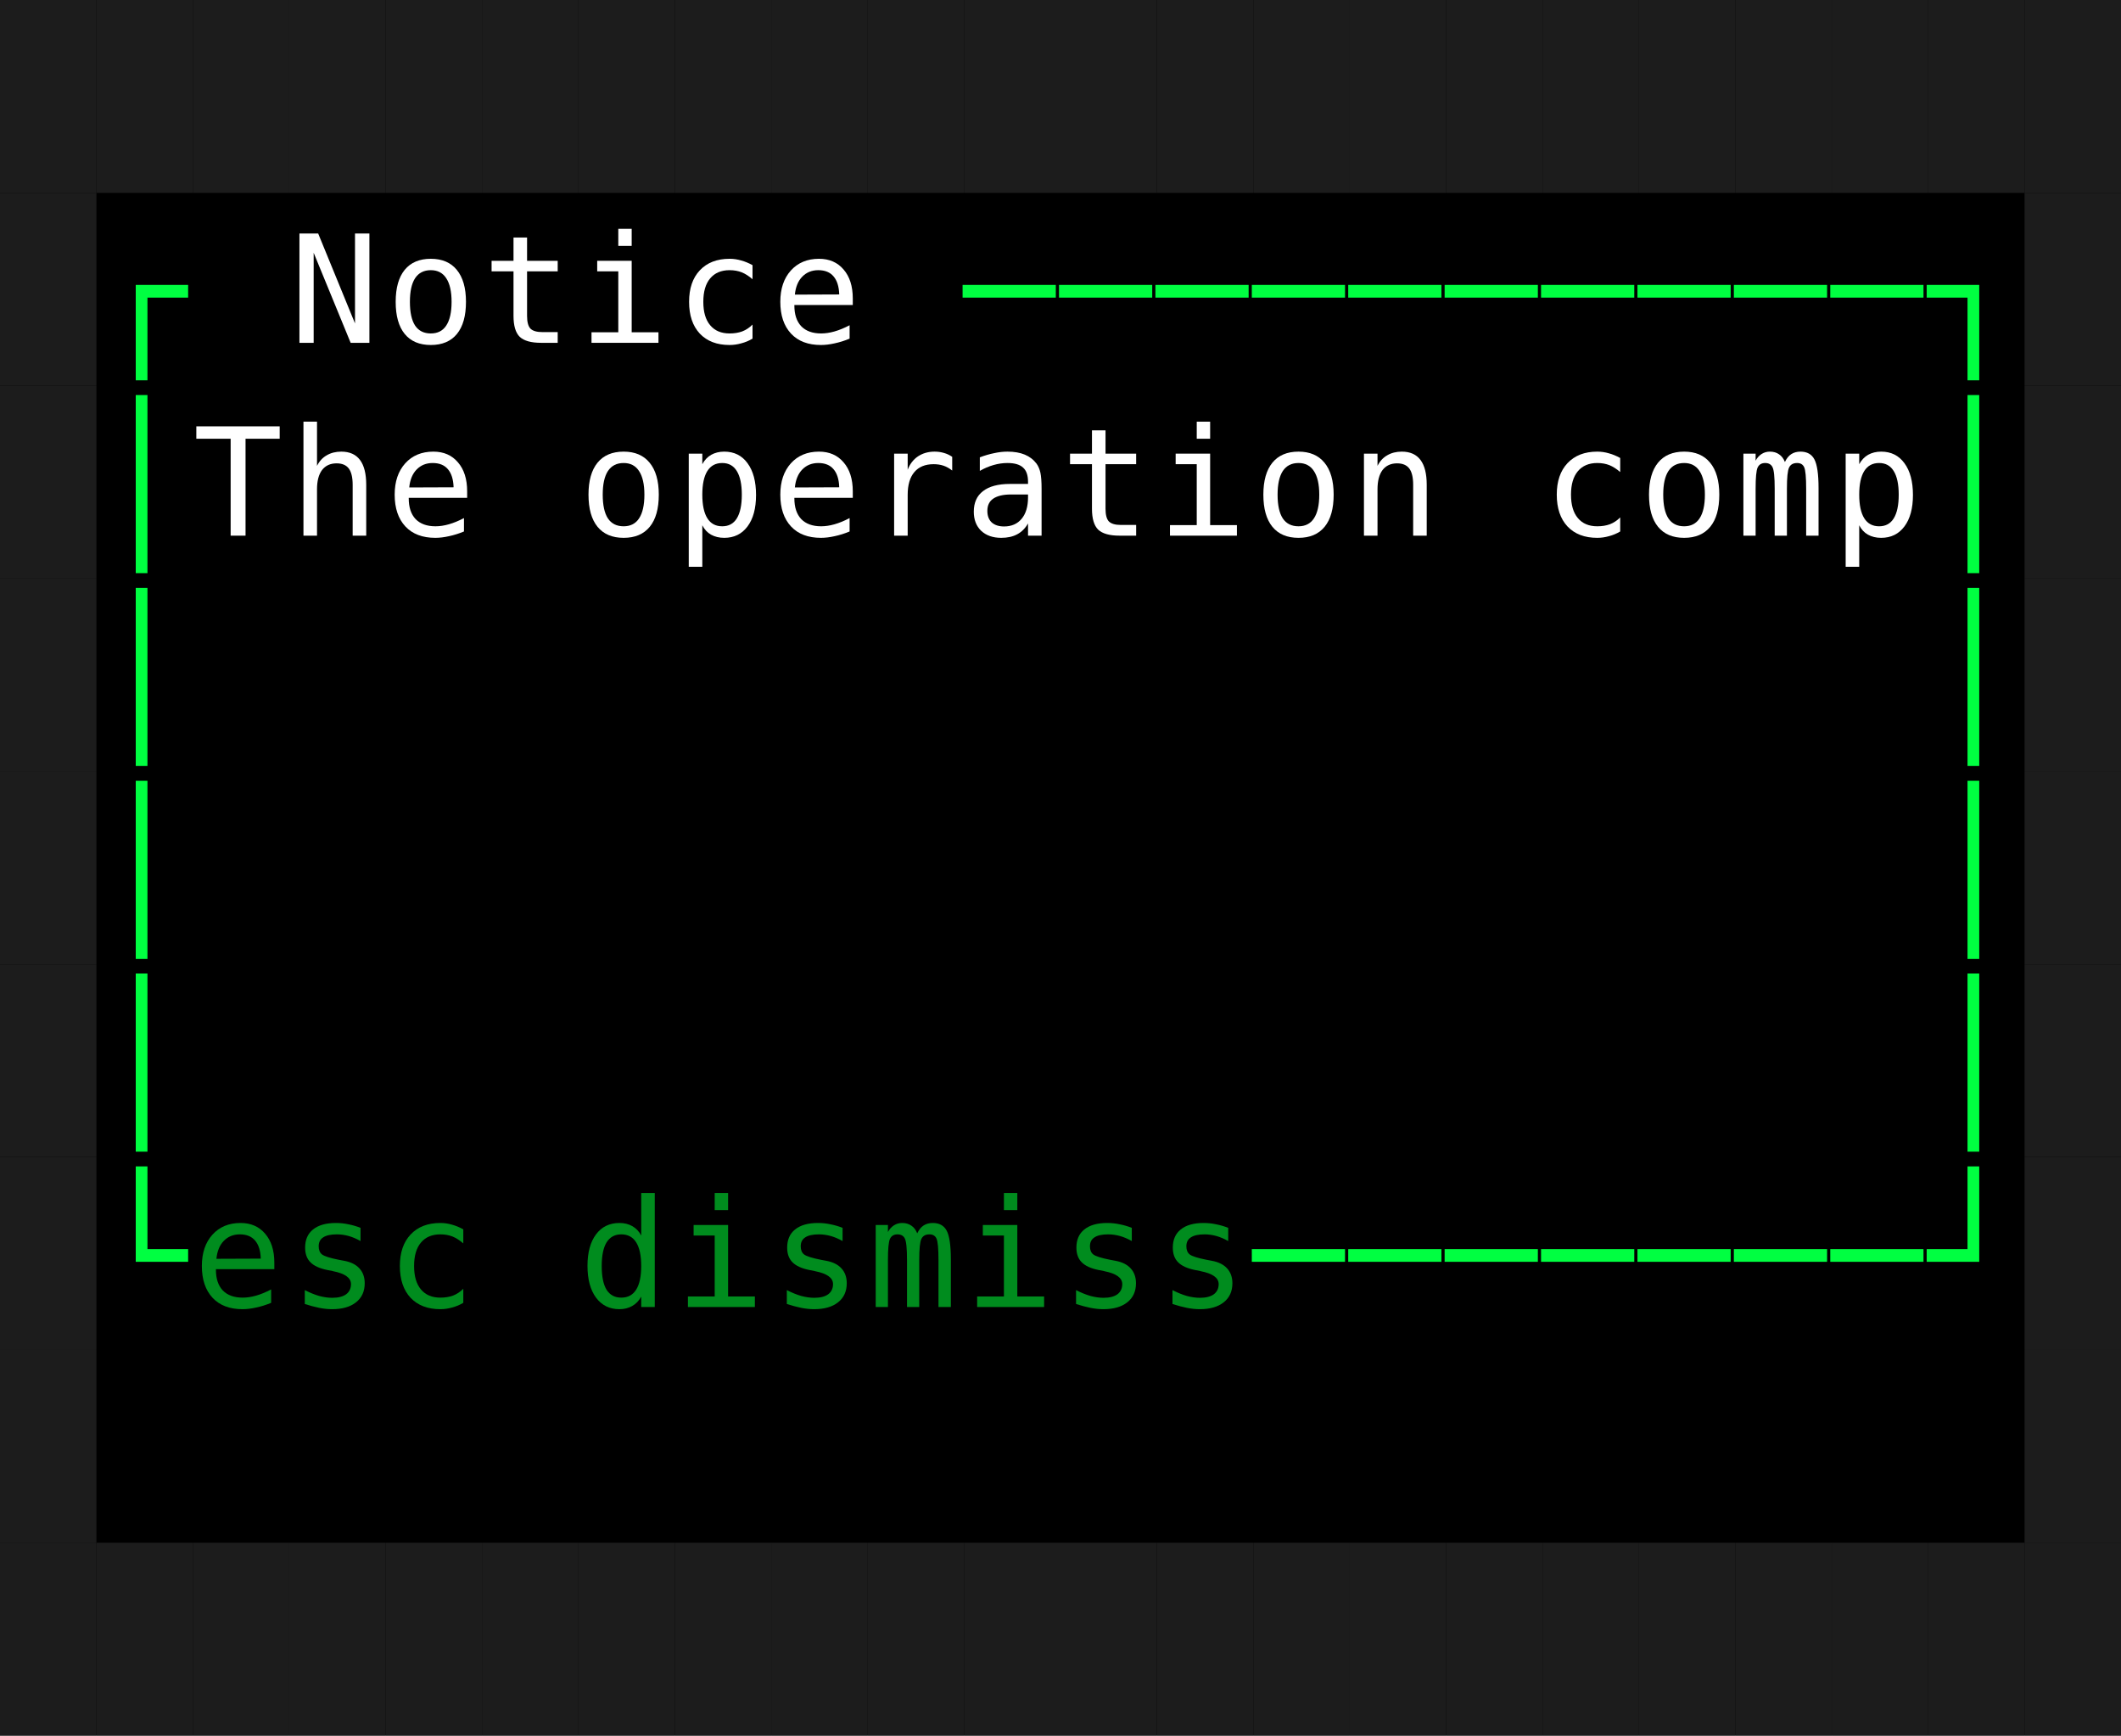
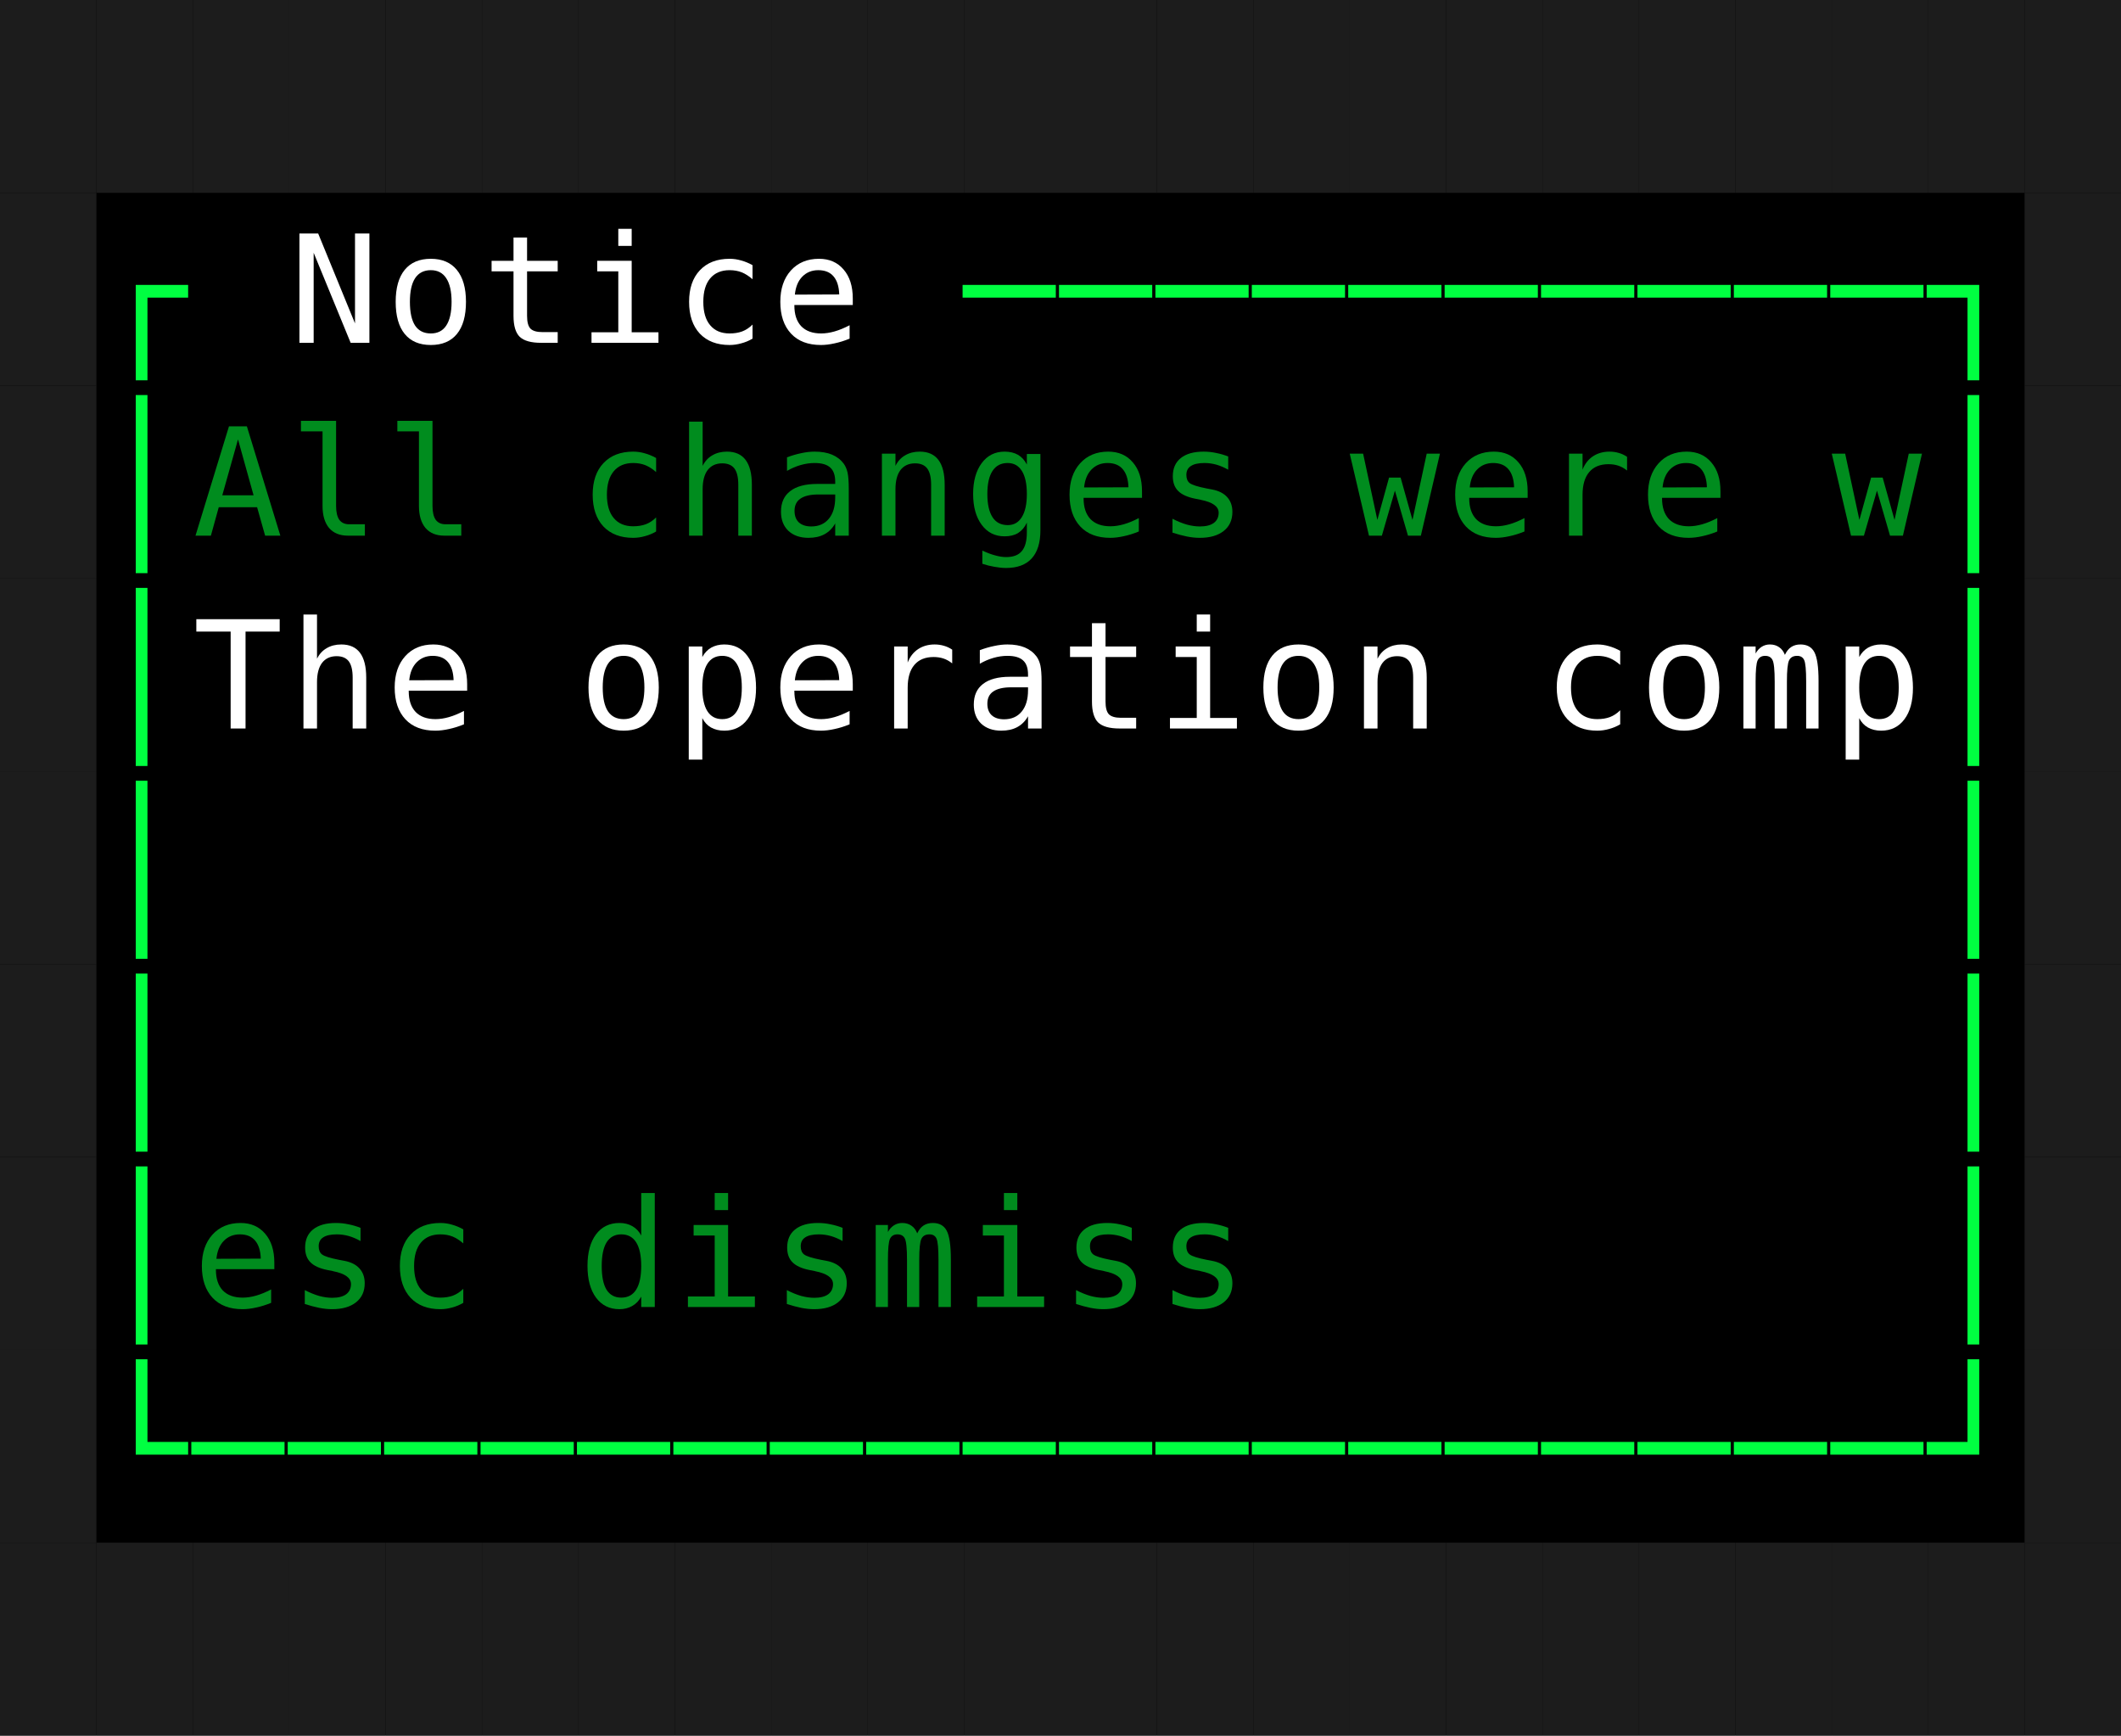
<svg xmlns="http://www.w3.org/2000/svg" width="198" height="162" viewBox="0 0 198 162" role="img" aria-label="Narrow dialog" style="background:#000000">
  <rect width="100%" height="100%" fill="#000000" />
  <g font-family="ui-monospace, SFMono-Regular, Menlo, Consolas, monospace" font-size="14">
    <rect x="0" y="0" width="9" height="18" fill="#1c1c1c" />
    <rect x="9" y="0" width="9" height="18" fill="#1c1c1c" />
    <rect x="18" y="0" width="9" height="18" fill="#1c1c1c" />
    <rect x="27" y="0" width="9" height="18" fill="#1c1c1c" />
    <rect x="36" y="0" width="9" height="18" fill="#1c1c1c" />
    <rect x="45" y="0" width="9" height="18" fill="#1c1c1c" />
    <rect x="54" y="0" width="9" height="18" fill="#1c1c1c" />
    <rect x="63" y="0" width="9" height="18" fill="#1c1c1c" />
    <rect x="72" y="0" width="9" height="18" fill="#1c1c1c" />
    <rect x="81" y="0" width="9" height="18" fill="#1c1c1c" />
    <rect x="90" y="0" width="9" height="18" fill="#1c1c1c" />
    <rect x="99" y="0" width="9" height="18" fill="#1c1c1c" />
    <rect x="108" y="0" width="9" height="18" fill="#1c1c1c" />
    <rect x="117" y="0" width="9" height="18" fill="#1c1c1c" />
    <rect x="126" y="0" width="9" height="18" fill="#1c1c1c" />
    <rect x="135" y="0" width="9" height="18" fill="#1c1c1c" />
    <rect x="144" y="0" width="9" height="18" fill="#1c1c1c" />
    <rect x="153" y="0" width="9" height="18" fill="#1c1c1c" />
    <rect x="162" y="0" width="9" height="18" fill="#1c1c1c" />
    <rect x="171" y="0" width="9" height="18" fill="#1c1c1c" />
    <rect x="180" y="0" width="9" height="18" fill="#1c1c1c" />
    <rect x="189" y="0" width="9" height="18" fill="#1c1c1c" />
    <rect x="0" y="18" width="9" height="18" fill="#1c1c1c" />
    <text x="9" y="32" fill="#00ff41">┌</text>
    <text x="27" y="32" fill="#ffffff">N</text>
    <text x="36" y="32" fill="#ffffff">o</text>
    <text x="45" y="32" fill="#ffffff">t</text>
    <text x="54" y="32" fill="#ffffff">i</text>
    <text x="63" y="32" fill="#ffffff">c</text>
    <text x="72" y="32" fill="#ffffff">e</text>
    <text x="90" y="32" fill="#00ff41">─</text>
    <text x="99" y="32" fill="#00ff41">─</text>
    <text x="108" y="32" fill="#00ff41">─</text>
    <text x="117" y="32" fill="#00ff41">─</text>
    <text x="126" y="32" fill="#00ff41">─</text>
    <text x="135" y="32" fill="#00ff41">─</text>
    <text x="144" y="32" fill="#00ff41">─</text>
    <text x="153" y="32" fill="#00ff41">─</text>
    <text x="162" y="32" fill="#00ff41">─</text>
    <text x="171" y="32" fill="#00ff41">─</text>
    <text x="180" y="32" fill="#00ff41">┐</text>
    <rect x="189" y="18" width="9" height="18" fill="#1c1c1c" />
    <rect x="0" y="36" width="9" height="18" fill="#1c1c1c" />
    <text x="9" y="50" fill="#00ff41">│</text>
-     <text x="18" y="50" fill="#ffffff">T</text>
-     <text x="27" y="50" fill="#ffffff">h</text>
-     <text x="36" y="50" fill="#ffffff">e</text>
-     <text x="54" y="50" fill="#ffffff">o</text>
-     <text x="63" y="50" fill="#ffffff">p</text>
-     <text x="72" y="50" fill="#ffffff">e</text>
-     <text x="81" y="50" fill="#ffffff">r</text>
-     <text x="90" y="50" fill="#ffffff">a</text>
-     <text x="99" y="50" fill="#ffffff">t</text>
-     <text x="108" y="50" fill="#ffffff">i</text>
-     <text x="117" y="50" fill="#ffffff">o</text>
-     <text x="126" y="50" fill="#ffffff">n</text>
-     <text x="144" y="50" fill="#ffffff">c</text>
-     <text x="153" y="50" fill="#ffffff">o</text>
-     <text x="162" y="50" fill="#ffffff">m</text>
-     <text x="171" y="50" fill="#ffffff">p</text>
+     <text x="18" y="50" fill="#008c1e">A</text>
+     <text x="27" y="50" fill="#008c1e">l</text>
+     <text x="36" y="50" fill="#008c1e">l</text>
+     <text x="54" y="50" fill="#008c1e">c</text>
+     <text x="63" y="50" fill="#008c1e">h</text>
+     <text x="72" y="50" fill="#008c1e">a</text>
+     <text x="81" y="50" fill="#008c1e">n</text>
+     <text x="90" y="50" fill="#008c1e">g</text>
+     <text x="99" y="50" fill="#008c1e">e</text>
+     <text x="108" y="50" fill="#008c1e">s</text>
+     <text x="126" y="50" fill="#008c1e">w</text>
+     <text x="135" y="50" fill="#008c1e">e</text>
+     <text x="144" y="50" fill="#008c1e">r</text>
+     <text x="153" y="50" fill="#008c1e">e</text>
+     <text x="171" y="50" fill="#008c1e">w</text>
    <text x="180" y="50" fill="#00ff41">│</text>
    <rect x="189" y="36" width="9" height="18" fill="#1c1c1c" />
    <rect x="0" y="54" width="9" height="18" fill="#1c1c1c" />
    <text x="9" y="68" fill="#00ff41">│</text>
+     <text x="18" y="68" fill="#ffffff">T</text>
+     <text x="27" y="68" fill="#ffffff">h</text>
+     <text x="36" y="68" fill="#ffffff">e</text>
+     <text x="54" y="68" fill="#ffffff">o</text>
+     <text x="63" y="68" fill="#ffffff">p</text>
+     <text x="72" y="68" fill="#ffffff">e</text>
+     <text x="81" y="68" fill="#ffffff">r</text>
+     <text x="90" y="68" fill="#ffffff">a</text>
+     <text x="99" y="68" fill="#ffffff">t</text>
+     <text x="108" y="68" fill="#ffffff">i</text>
+     <text x="117" y="68" fill="#ffffff">o</text>
+     <text x="126" y="68" fill="#ffffff">n</text>
+     <text x="144" y="68" fill="#ffffff">c</text>
+     <text x="153" y="68" fill="#ffffff">o</text>
+     <text x="162" y="68" fill="#ffffff">m</text>
+     <text x="171" y="68" fill="#ffffff">p</text>
    <text x="180" y="68" fill="#00ff41">│</text>
    <rect x="189" y="54" width="9" height="18" fill="#1c1c1c" />
    <rect x="0" y="72" width="9" height="18" fill="#1c1c1c" />
    <text x="9" y="86" fill="#00ff41">│</text>
    <text x="180" y="86" fill="#00ff41">│</text>
    <rect x="189" y="72" width="9" height="18" fill="#1c1c1c" />
    <rect x="0" y="90" width="9" height="18" fill="#1c1c1c" />
    <text x="9" y="104" fill="#00ff41">│</text>
    <text x="180" y="104" fill="#00ff41">│</text>
    <rect x="189" y="90" width="9" height="18" fill="#1c1c1c" />
    <rect x="0" y="108" width="9" height="18" fill="#1c1c1c" />
-     <text x="9" y="122" fill="#00ff41">└</text>
+     <text x="9" y="122" fill="#00ff41">│</text>
    <text x="18" y="122" fill="#008c1e">e</text>
    <text x="27" y="122" fill="#008c1e">s</text>
    <text x="36" y="122" fill="#008c1e">c</text>
    <text x="54" y="122" fill="#008c1e">d</text>
    <text x="63" y="122" fill="#008c1e">i</text>
    <text x="72" y="122" fill="#008c1e">s</text>
    <text x="81" y="122" fill="#008c1e">m</text>
    <text x="90" y="122" fill="#008c1e">i</text>
    <text x="99" y="122" fill="#008c1e">s</text>
    <text x="108" y="122" fill="#008c1e">s</text>
-     <text x="117" y="122" fill="#00ff41">─</text>
-     <text x="126" y="122" fill="#00ff41">─</text>
-     <text x="135" y="122" fill="#00ff41">─</text>
-     <text x="144" y="122" fill="#00ff41">─</text>
-     <text x="153" y="122" fill="#00ff41">─</text>
-     <text x="162" y="122" fill="#00ff41">─</text>
-     <text x="171" y="122" fill="#00ff41">─</text>
-     <text x="180" y="122" fill="#00ff41">┘</text>
+     <text x="180" y="122" fill="#00ff41">│</text>
    <rect x="189" y="108" width="9" height="18" fill="#1c1c1c" />
    <rect x="0" y="126" width="9" height="18" fill="#1c1c1c" />
+     <text x="9" y="140" fill="#00ff41">└</text>
+     <text x="18" y="140" fill="#00ff41">─</text>
+     <text x="27" y="140" fill="#00ff41">─</text>
+     <text x="36" y="140" fill="#00ff41">─</text>
+     <text x="45" y="140" fill="#00ff41">─</text>
+     <text x="54" y="140" fill="#00ff41">─</text>
+     <text x="63" y="140" fill="#00ff41">─</text>
+     <text x="72" y="140" fill="#00ff41">─</text>
+     <text x="81" y="140" fill="#00ff41">─</text>
+     <text x="90" y="140" fill="#00ff41">─</text>
+     <text x="99" y="140" fill="#00ff41">─</text>
+     <text x="108" y="140" fill="#00ff41">─</text>
+     <text x="117" y="140" fill="#00ff41">─</text>
+     <text x="126" y="140" fill="#00ff41">─</text>
+     <text x="135" y="140" fill="#00ff41">─</text>
+     <text x="144" y="140" fill="#00ff41">─</text>
+     <text x="153" y="140" fill="#00ff41">─</text>
+     <text x="162" y="140" fill="#00ff41">─</text>
+     <text x="171" y="140" fill="#00ff41">─</text>
+     <text x="180" y="140" fill="#00ff41">┘</text>
    <rect x="189" y="126" width="9" height="18" fill="#1c1c1c" />
    <rect x="0" y="144" width="9" height="18" fill="#1c1c1c" />
    <rect x="9" y="144" width="9" height="18" fill="#1c1c1c" />
    <rect x="18" y="144" width="9" height="18" fill="#1c1c1c" />
    <rect x="27" y="144" width="9" height="18" fill="#1c1c1c" />
    <rect x="36" y="144" width="9" height="18" fill="#1c1c1c" />
    <rect x="45" y="144" width="9" height="18" fill="#1c1c1c" />
    <rect x="54" y="144" width="9" height="18" fill="#1c1c1c" />
    <rect x="63" y="144" width="9" height="18" fill="#1c1c1c" />
    <rect x="72" y="144" width="9" height="18" fill="#1c1c1c" />
    <rect x="81" y="144" width="9" height="18" fill="#1c1c1c" />
    <rect x="90" y="144" width="9" height="18" fill="#1c1c1c" />
    <rect x="99" y="144" width="9" height="18" fill="#1c1c1c" />
    <rect x="108" y="144" width="9" height="18" fill="#1c1c1c" />
    <rect x="117" y="144" width="9" height="18" fill="#1c1c1c" />
    <rect x="126" y="144" width="9" height="18" fill="#1c1c1c" />
    <rect x="135" y="144" width="9" height="18" fill="#1c1c1c" />
    <rect x="144" y="144" width="9" height="18" fill="#1c1c1c" />
    <rect x="153" y="144" width="9" height="18" fill="#1c1c1c" />
    <rect x="162" y="144" width="9" height="18" fill="#1c1c1c" />
    <rect x="171" y="144" width="9" height="18" fill="#1c1c1c" />
    <rect x="180" y="144" width="9" height="18" fill="#1c1c1c" />
    <rect x="189" y="144" width="9" height="18" fill="#1c1c1c" />
  </g>
</svg>
